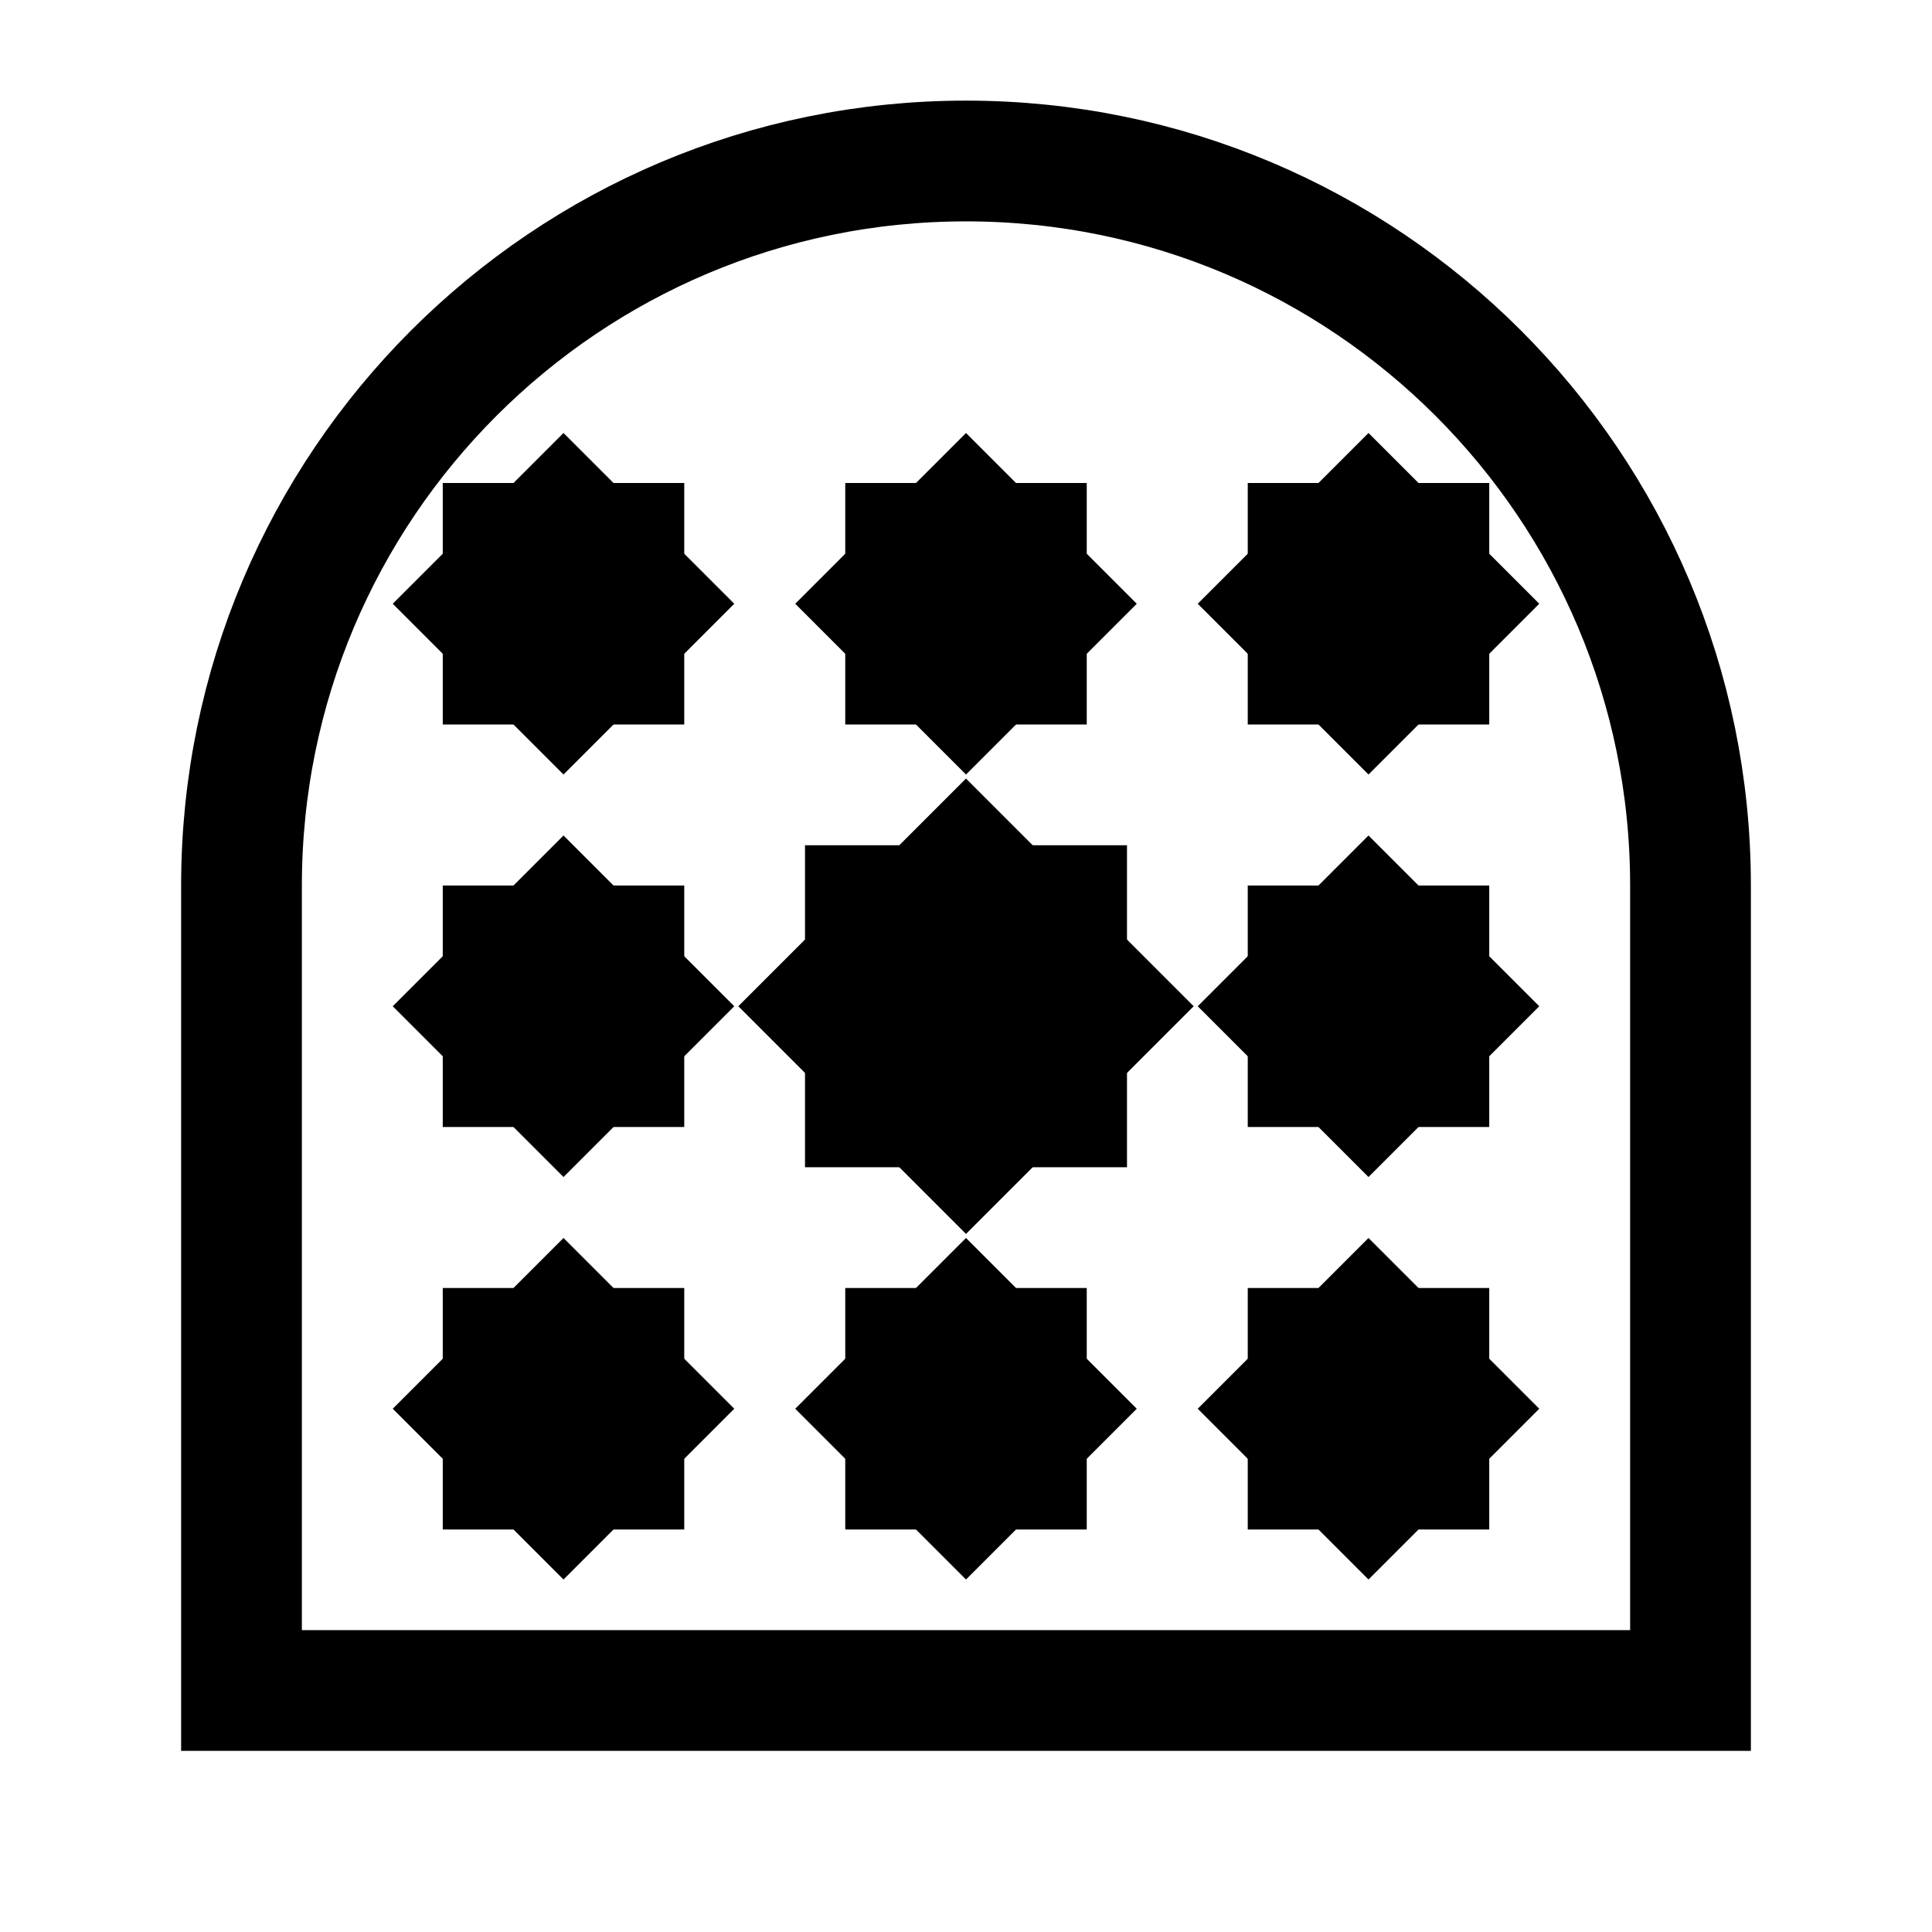
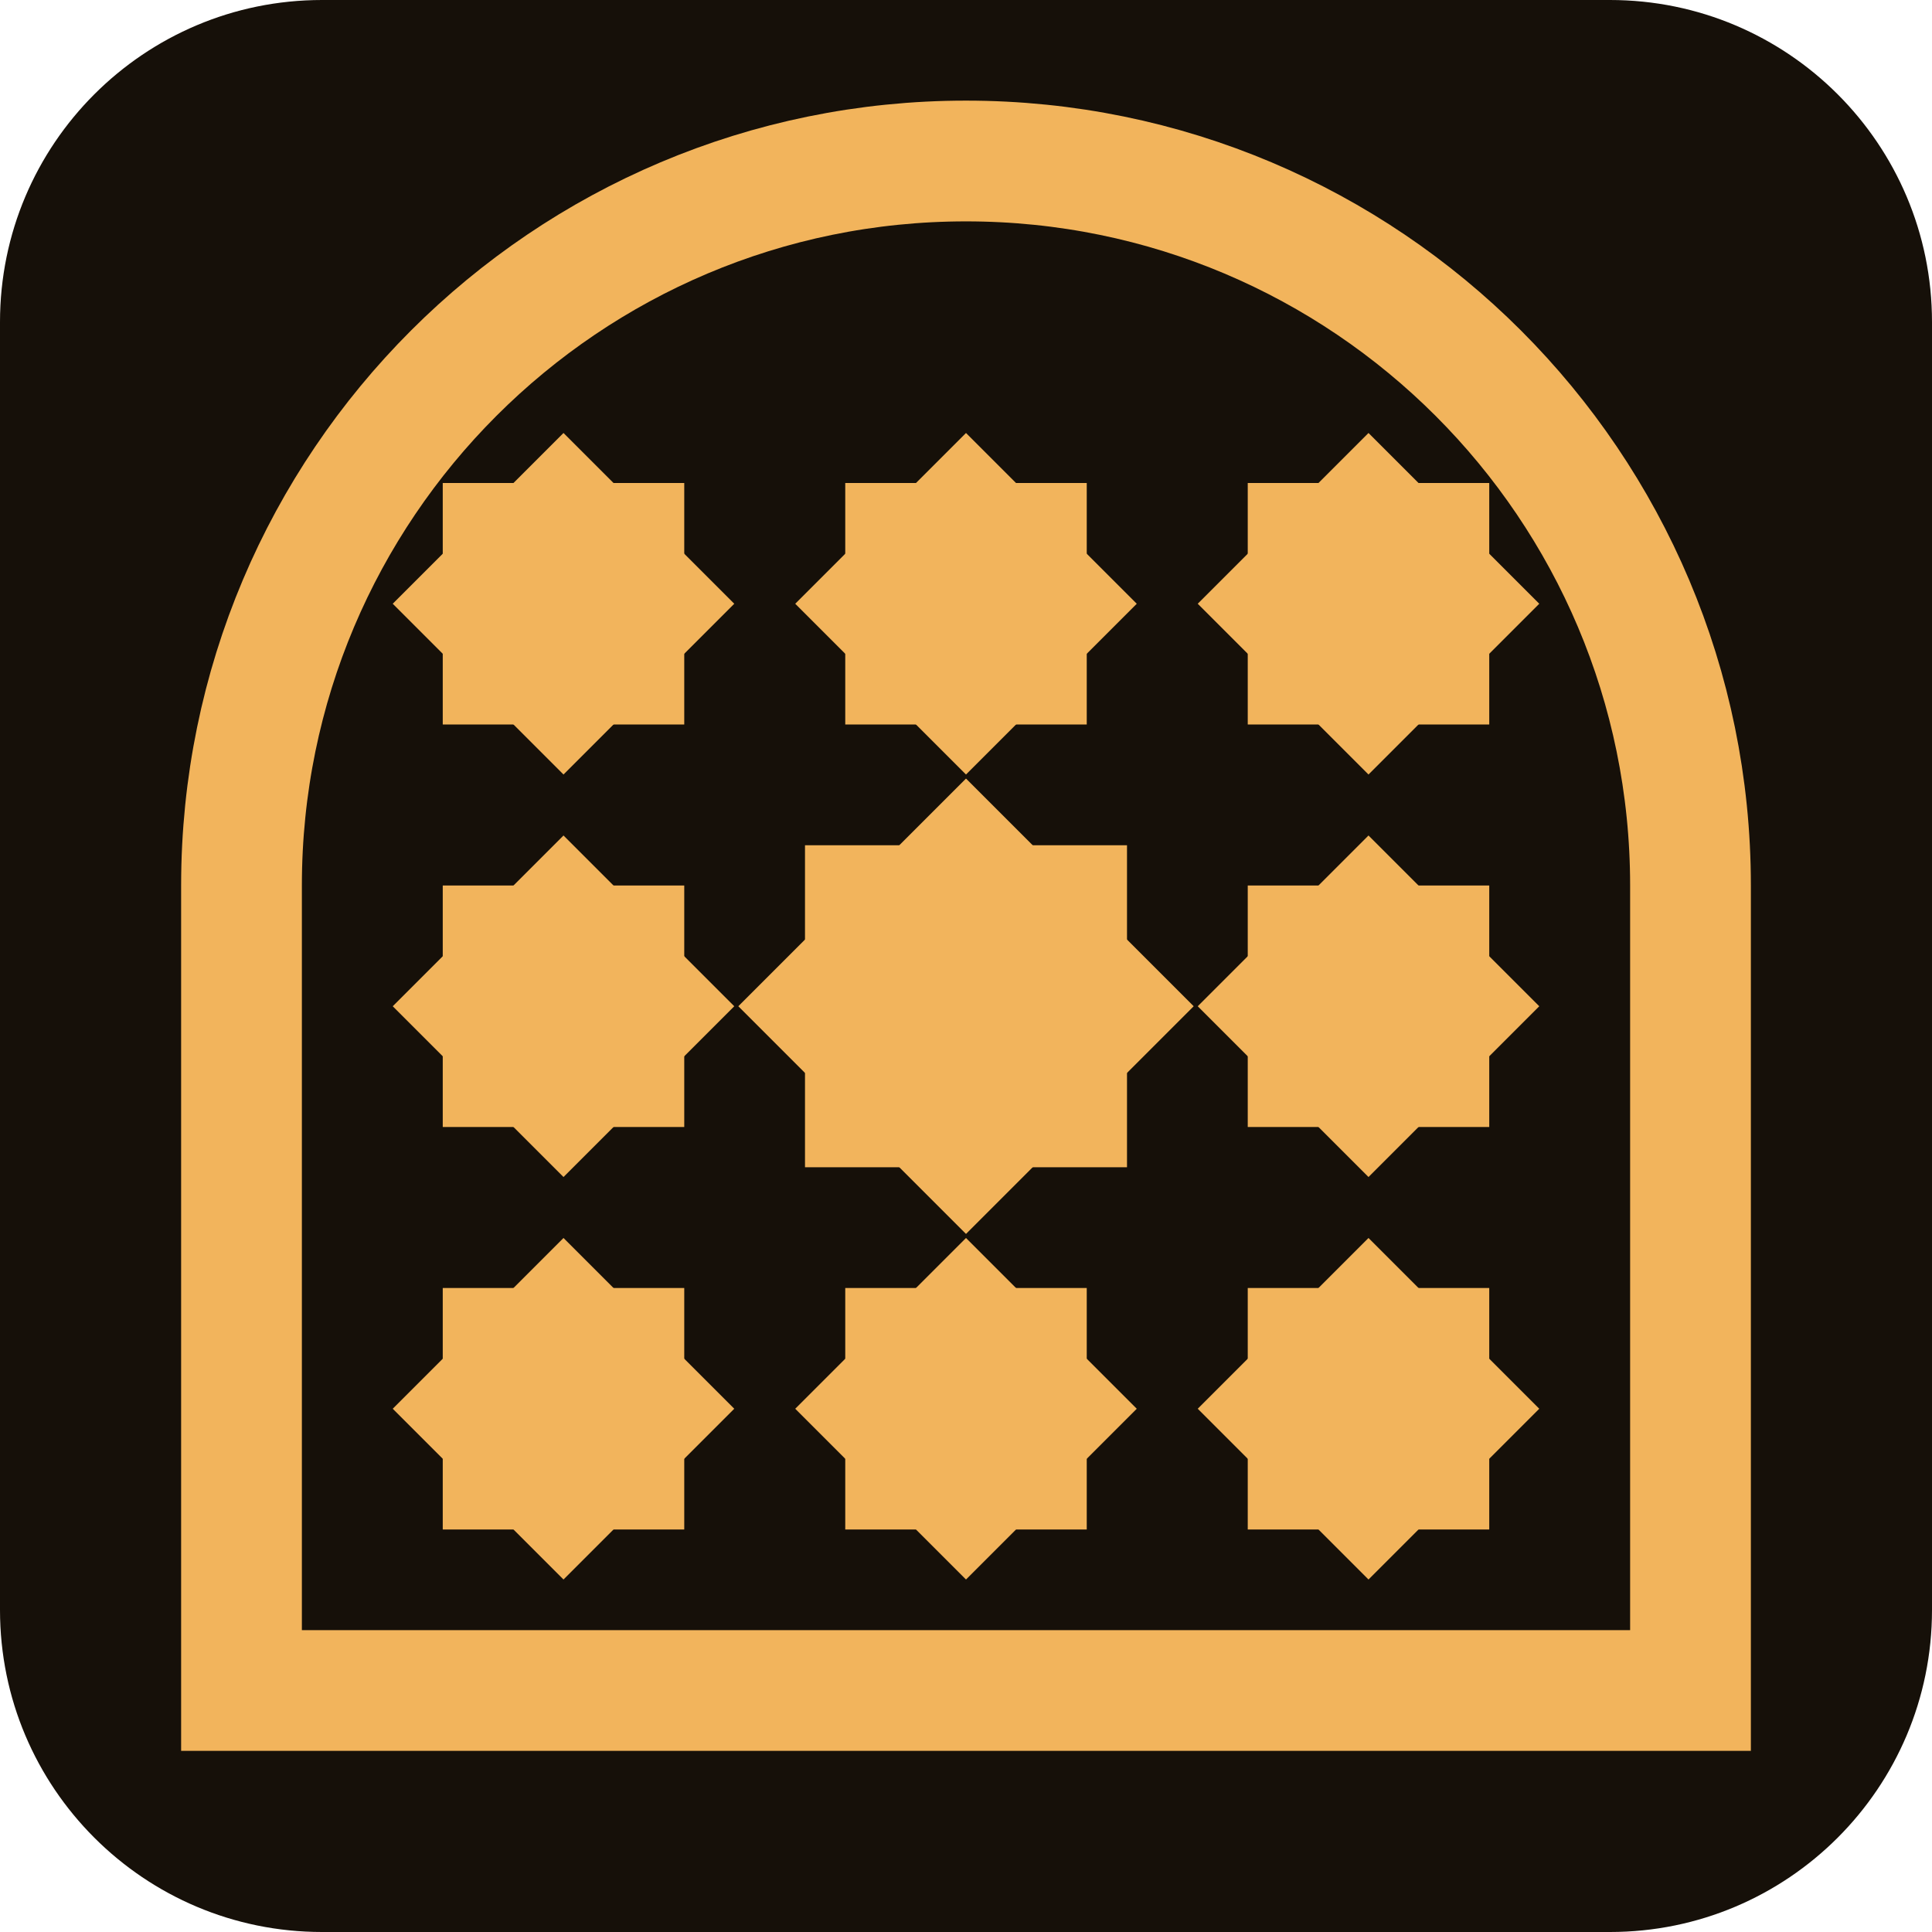
- <svg xmlns="http://www.w3.org/2000/svg" viewBox="0 0 48 48" role="img" aria-label="Nembo ya Swa: lango lenye nyota">
-   <path d="M6 42 V22 A18 18 0 0 1 42 22 V42 Z" fill="none" stroke="currentColor" stroke-width="3" />
-   <g fill="currentColor">
+ <svg xmlns="http://www.w3.org/2000/svg" viewBox="0 0 48 48">
+   <rect width="48" height="48" rx="8" fill="#161009" />
+   <path d="M6 42 V22 A18 18 0 0 1 42 22 V42 Z" fill="none" stroke="#F2B45C" stroke-width="3" />
+   <g fill="#F2B45C">
    <g transform="translate(14 15)">
      <rect x="-3" y="-3" width="6" height="6" />
      <rect x="-3" y="-3" width="6" height="6" transform="rotate(45)" />
    </g>
    <g transform="translate(24 15)">
      <rect x="-3" y="-3" width="6" height="6" />
      <rect x="-3" y="-3" width="6" height="6" transform="rotate(45)" />
    </g>
    <g transform="translate(34 15)">
      <rect x="-3" y="-3" width="6" height="6" />
      <rect x="-3" y="-3" width="6" height="6" transform="rotate(45)" />
    </g>
    <g transform="translate(14 25)">
      <rect x="-3" y="-3" width="6" height="6" />
      <rect x="-3" y="-3" width="6" height="6" transform="rotate(45)" />
    </g>
    <g transform="translate(24 25)">
      <rect x="-4" y="-4" width="8" height="8" />
      <rect x="-4" y="-4" width="8" height="8" transform="rotate(45)" />
    </g>
    <g transform="translate(34 25)">
      <rect x="-3" y="-3" width="6" height="6" />
      <rect x="-3" y="-3" width="6" height="6" transform="rotate(45)" />
    </g>
    <g transform="translate(14 35)">
      <rect x="-3" y="-3" width="6" height="6" />
      <rect x="-3" y="-3" width="6" height="6" transform="rotate(45)" />
    </g>
    <g transform="translate(24 35)">
      <rect x="-3" y="-3" width="6" height="6" />
      <rect x="-3" y="-3" width="6" height="6" transform="rotate(45)" />
    </g>
    <g transform="translate(34 35)">
      <rect x="-3" y="-3" width="6" height="6" />
      <rect x="-3" y="-3" width="6" height="6" transform="rotate(45)" />
    </g>
  </g>
</svg>
